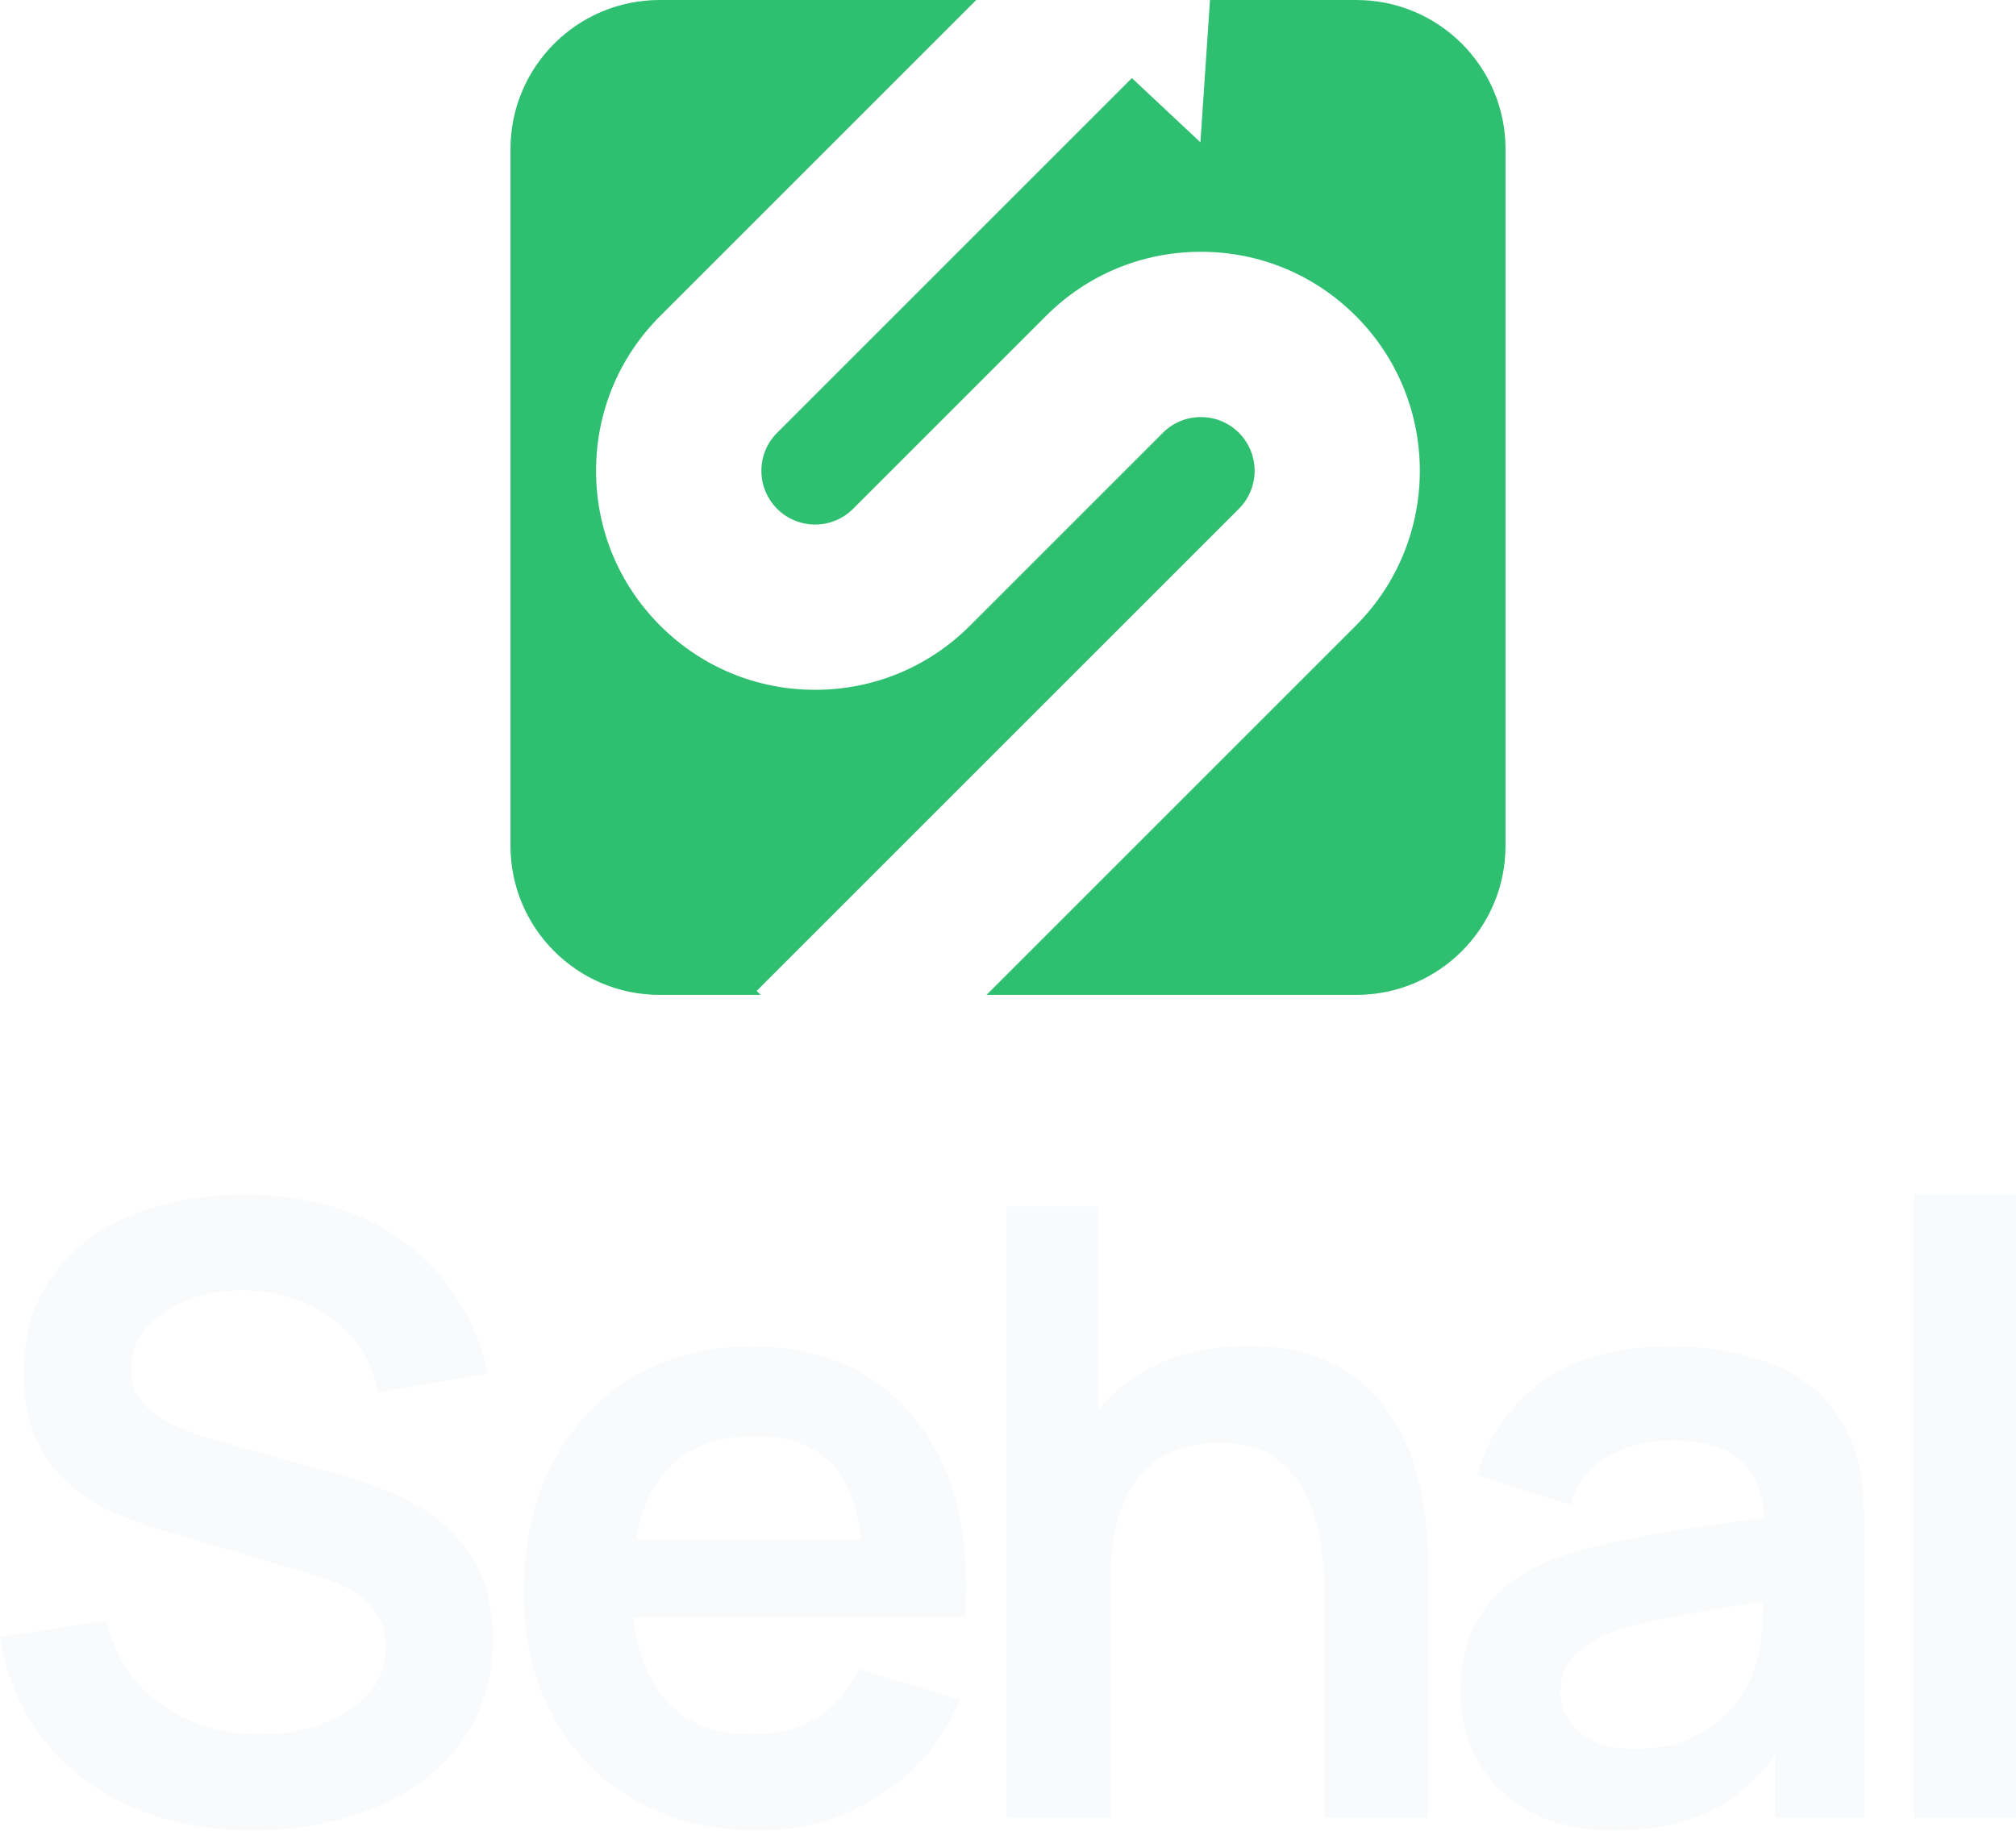
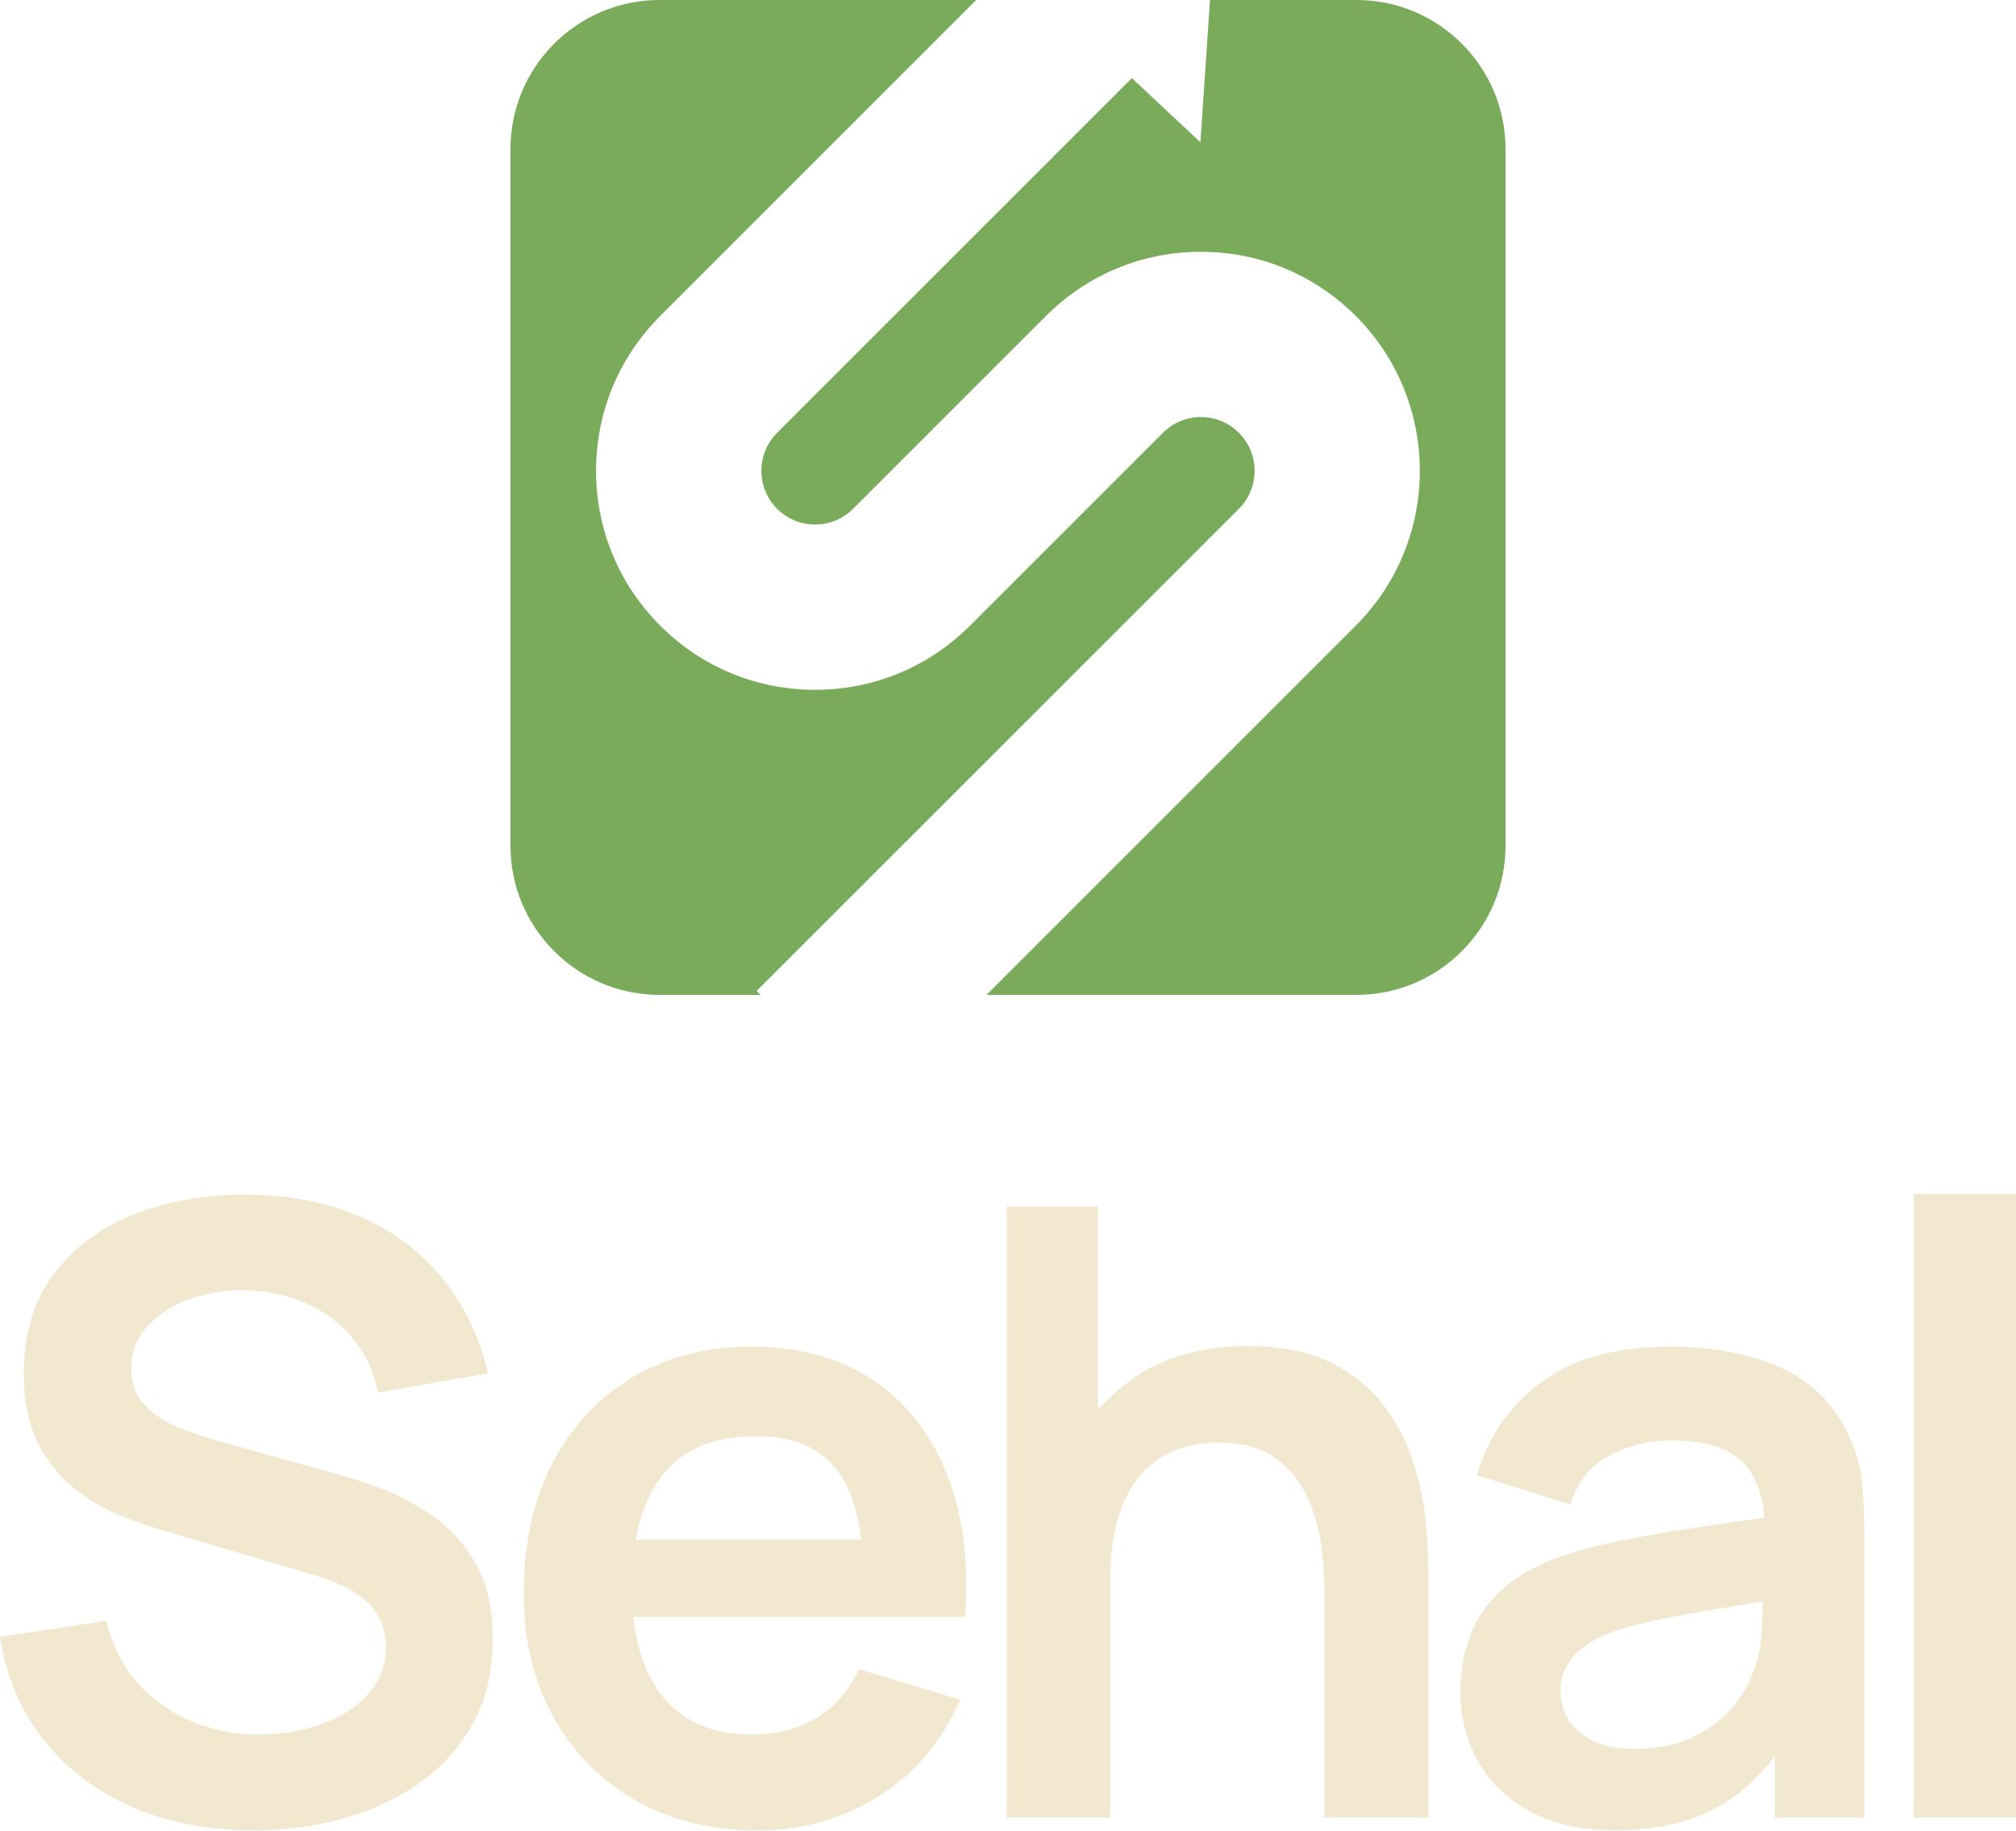
<svg xmlns="http://www.w3.org/2000/svg" viewBox="0 0 2026.01 1839.82" width="2026.01" height="1839.82">
  <g transform="translate(513.005,0) scale(1.465201)">
-     <g fill="#2FBF71">
+     <g fill="#79AB5A">
      <path d="M499.62,349.04c14.37-14.37,14.37-37.76,0-52.13-6.96-6.96-16.22-10.79-26.07-10.79s-19.1,3.83-26.06,10.79l-132.3,132.3c-28.38,28.38-66.11,44.01-106.24,44.01s-77.86-15.63-106.24-44.01c-28.38-28.37-44.01-66.1-44.01-106.23s15.63-77.87,44.01-106.24L319.45,0H102.32C45.81,0,0,45.81,0,102.31v477.87c0,56.51,45.81,102.32,102.32,102.32h69.25l-2.71-2.71,330.76-330.75Z" />
      <path d="M580.18,0h-100.38l-6.57,97.63-47.01-44.05-243.34,243.33c-14.37,14.37-14.37,37.76,0,52.13,6.97,6.96,16.22,10.79,26.07,10.79s19.1-3.83,26.06-10.79l132.3-132.3c28.38-28.38,66.11-44.01,106.24-44.01s77.86,15.63,106.24,44.01c58.58,58.58,58.58,153.89,0,212.47l-253.28,253.29h253.67c56.51,0,102.32-45.81,102.32-102.32V102.31c0-56.5-45.81-102.31-102.32-102.31Z" />
    </g>
  </g>
-   <g fill="#F8FAFC" transform="translate(-810.05,1179.51) scale(1)">
+   <g fill="#F2E8CF" transform="translate(-810.05,1179.51) scale(1)">
    <path d="M1245.54,344.66c-17.35-12.22-35.4-21.75-54.17-28.58s-35.69-12.22-50.76-16.21l-110.05-30.71c-13.94-3.69-27.66-8.32-41.16-13.86-13.51-5.54-24.81-13.08-33.91-22.61-9.1-9.52-13.65-21.82-13.65-36.89,0-15.92,5.33-29.86,16-41.8,10.66-11.94,24.74-21.11,42.23-27.51s36.47-9.45,56.94-9.17c21.04.57,40.87,4.84,59.5,12.79,18.62,7.96,34.4,19.55,47.35,34.76,12.94,15.21,21.68,33.63,26.23,55.24l110.47-19.19c-9.1-37.82-24.74-70.09-46.92-96.82-22.18-26.73-49.77-47.13-82.75-61.21-32.99-14.08-70.52-21.25-112.61-21.54-41.52-.28-79.27,6.26-113.25,19.62-33.98,13.37-60.99,33.48-81.04,60.35-20.05,26.87-30.07,60.08-30.07,99.6,0,27.02,4.48,49.69,13.44,68.03,8.96,18.34,20.47,33.42,34.55,45.21,14.08,11.8,29,21.05,44.79,27.72,15.78,6.69,30.5,12.02,44.15,16l158.67,46.92c11.37,3.41,21.39,7.46,30.07,12.16,8.67,4.69,15.78,9.88,21.33,15.57,5.54,5.69,9.74,12.16,12.58,19.41,2.84,7.25,4.27,15.14,4.27,23.67,0,19.05-6.04,35.12-18.13,48.2-12.09,13.08-27.8,23.03-47.13,29.86-19.34,6.82-39.96,10.24-61.85,10.24-36.97,0-69.6-9.95-97.89-29.86-28.3-19.9-46.99-48.05-56.09-84.46l-106.63,16.21c6.25,40.09,20.97,74.72,44.15,103.86,23.17,29.15,52.74,51.54,88.72,67.18,35.97,15.63,76.42,23.46,121.35,23.46,31.56,0,61.77-3.98,90.64-11.94,28.86-7.96,54.52-19.9,76.99-35.83,22.46-15.92,40.31-35.9,53.53-59.93,13.22-24.03,19.83-51.96,19.83-83.81s-5.62-56.02-16.85-75.92c-11.24-19.9-25.53-35.97-42.87-48.2Z" />
    <path d="M1687.2,207.53c-33.42-22.32-74-33.48-121.78-33.48-45.21,0-85.03,10.24-119.43,30.71-34.41,20.47-61.28,49.27-80.62,86.37-19.34,37.11-29,80.83-29,131.16,0,46.64,9.88,87.87,29.64,123.7,19.76,35.83,47.27,63.84,82.54,84.03,35.26,20.19,76.2,30.28,122.84,30.28s84.95-11.52,121.78-34.55c36.82-23.03,64.05-55.3,81.68-96.82l-101.52-30.71c-9.96,21.33-24.1,37.61-42.44,48.84-18.34,11.24-40.17,16.85-65.47,16.85-39.24,0-69.1-12.8-89.57-38.39-16.08-20.1-25.84-46.69-29.29-79.76h333.41c3.98-55.16-2.13-103.08-18.34-143.74-16.21-40.66-41.02-72.15-74.43-94.48ZM1569.69,264.04c37.25,0,64.55,11.52,81.89,34.55,12.32,16.36,20.33,39.54,24.04,69.53h-226.56c4.7-26.64,13.62-48.33,26.78-65.05,20.47-26.02,51.75-39.03,93.84-39.03Z" />
    <path d="M2230.39,290.49c-6.26-19.9-15.93-38.67-29-56.3-13.08-17.63-30.71-32.13-52.89-43.51-22.18-11.37-50.33-17.06-84.45-17.06-43.23,0-79.62,9.46-109.19,28.37-15.87,10.15-29.64,22.17-41.37,36.03V33.29h-91.71v614.21h104.08v-236.73c0-28.15,3.13-51.25,9.38-69.31,6.25-18.05,14.57-32.27,24.95-42.65,10.38-10.38,21.97-17.7,34.76-21.97,12.8-4.26,25.73-6.4,38.81-6.4,24.45,0,43.86,5.26,58.22,15.78,14.36,10.52,25.17,23.96,32.42,40.31,7.25,16.35,11.87,33.34,13.86,50.97,1.99,17.63,2.99,33.7,2.99,48.2v221.8h104.08v-257.2c0-11.09-.93-25.52-2.77-43.29-1.85-17.77-5.91-36.61-12.16-56.52Z" />
    <path d="M2666.3,259.78c-15.08-30.42-38.18-52.32-69.31-65.69-31.14-13.36-67.18-20.05-108.13-20.05-54.32,0-97.46,11.8-129.45,35.4-31.99,23.61-53.68,54.88-65.05,93.84l93.84,29.43c7.68-23.6,21.18-40.23,40.52-49.9,19.33-9.66,39.38-14.5,60.14-14.5,34.4,0,58.86,7.54,73.36,22.61,12.06,12.54,18.99,30.91,20.82,55.05-18.59,2.75-36.7,5.37-54.31,7.86-29.15,4.13-56.16,8.61-81.04,13.44-24.89,4.84-46.57,10.24-65.05,16.21-24.46,8.25-44.36,18.84-59.72,31.78-15.36,12.94-26.73,28.3-34.12,46.07-7.4,17.77-11.09,37.75-11.09,59.93,0,25.31,5.9,48.49,17.7,69.53,11.8,21.05,29.22,37.9,52.25,50.54,23.03,12.65,51.18,18.98,84.45,18.98,41.51,0,76.14-7.75,103.86-23.25,21.33-11.92,40.59-29.13,57.8-51.57v62.02h90v-282.79c0-19.9-.85-38.31-2.56-55.24-1.71-16.91-6.68-33.48-14.93-49.69ZM2571.61,502.05c-3.41,10.52-10.02,21.75-19.83,33.7-9.81,11.94-22.97,22.04-39.45,30.29-16.5,8.25-36.4,12.37-59.72,12.37-16.21,0-29.79-2.56-40.73-7.68-10.95-5.12-19.27-12.01-24.95-20.69-5.69-8.67-8.53-18.69-8.53-30.07,0-9.95,2.2-18.62,6.61-26.02,4.41-7.39,10.73-13.93,18.98-19.62,8.24-5.69,18.34-10.66,30.28-14.93,12.22-3.98,26.3-7.6,42.23-10.88,15.92-3.27,34.98-6.75,57.16-10.45,14.2-2.36,30.21-4.96,48.02-7.8-.17,7.8-.47,16.72-.89,26.78-.71,16.92-3.77,31.92-9.17,45Z" />
    <rect x="2733.26" y="20.49" width="102.8" height="627.01" />
  </g>
</svg>
